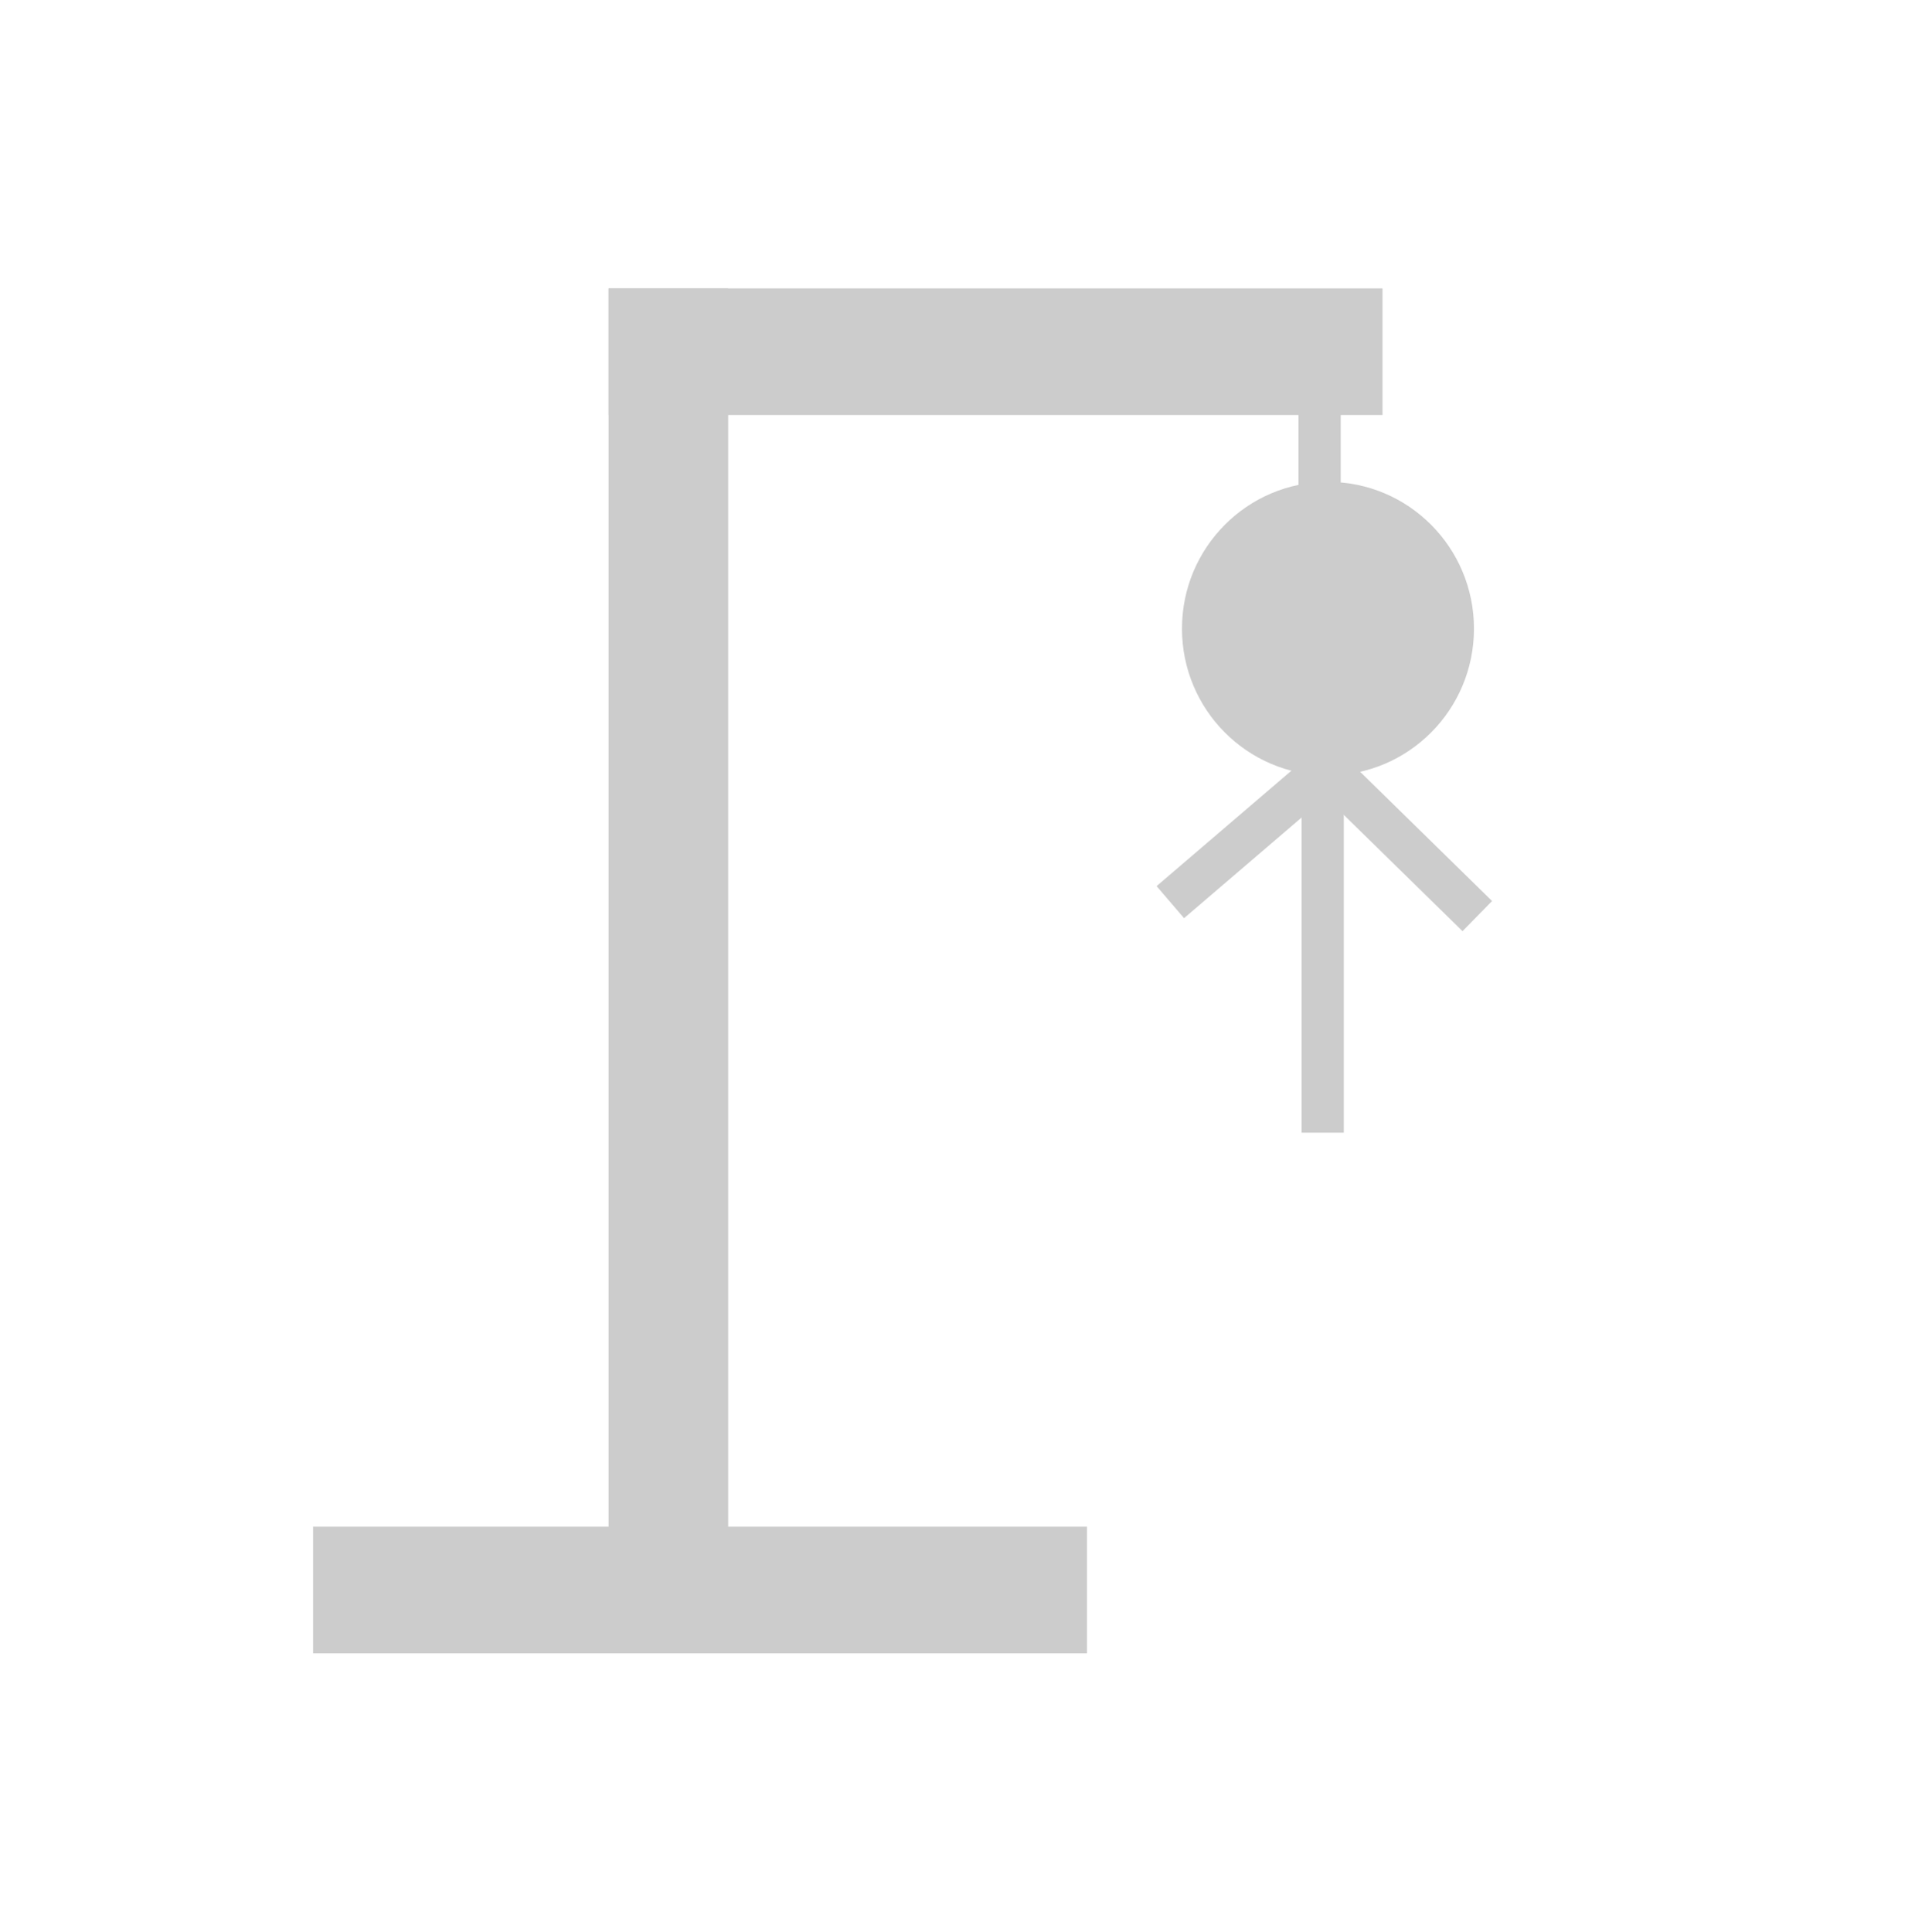
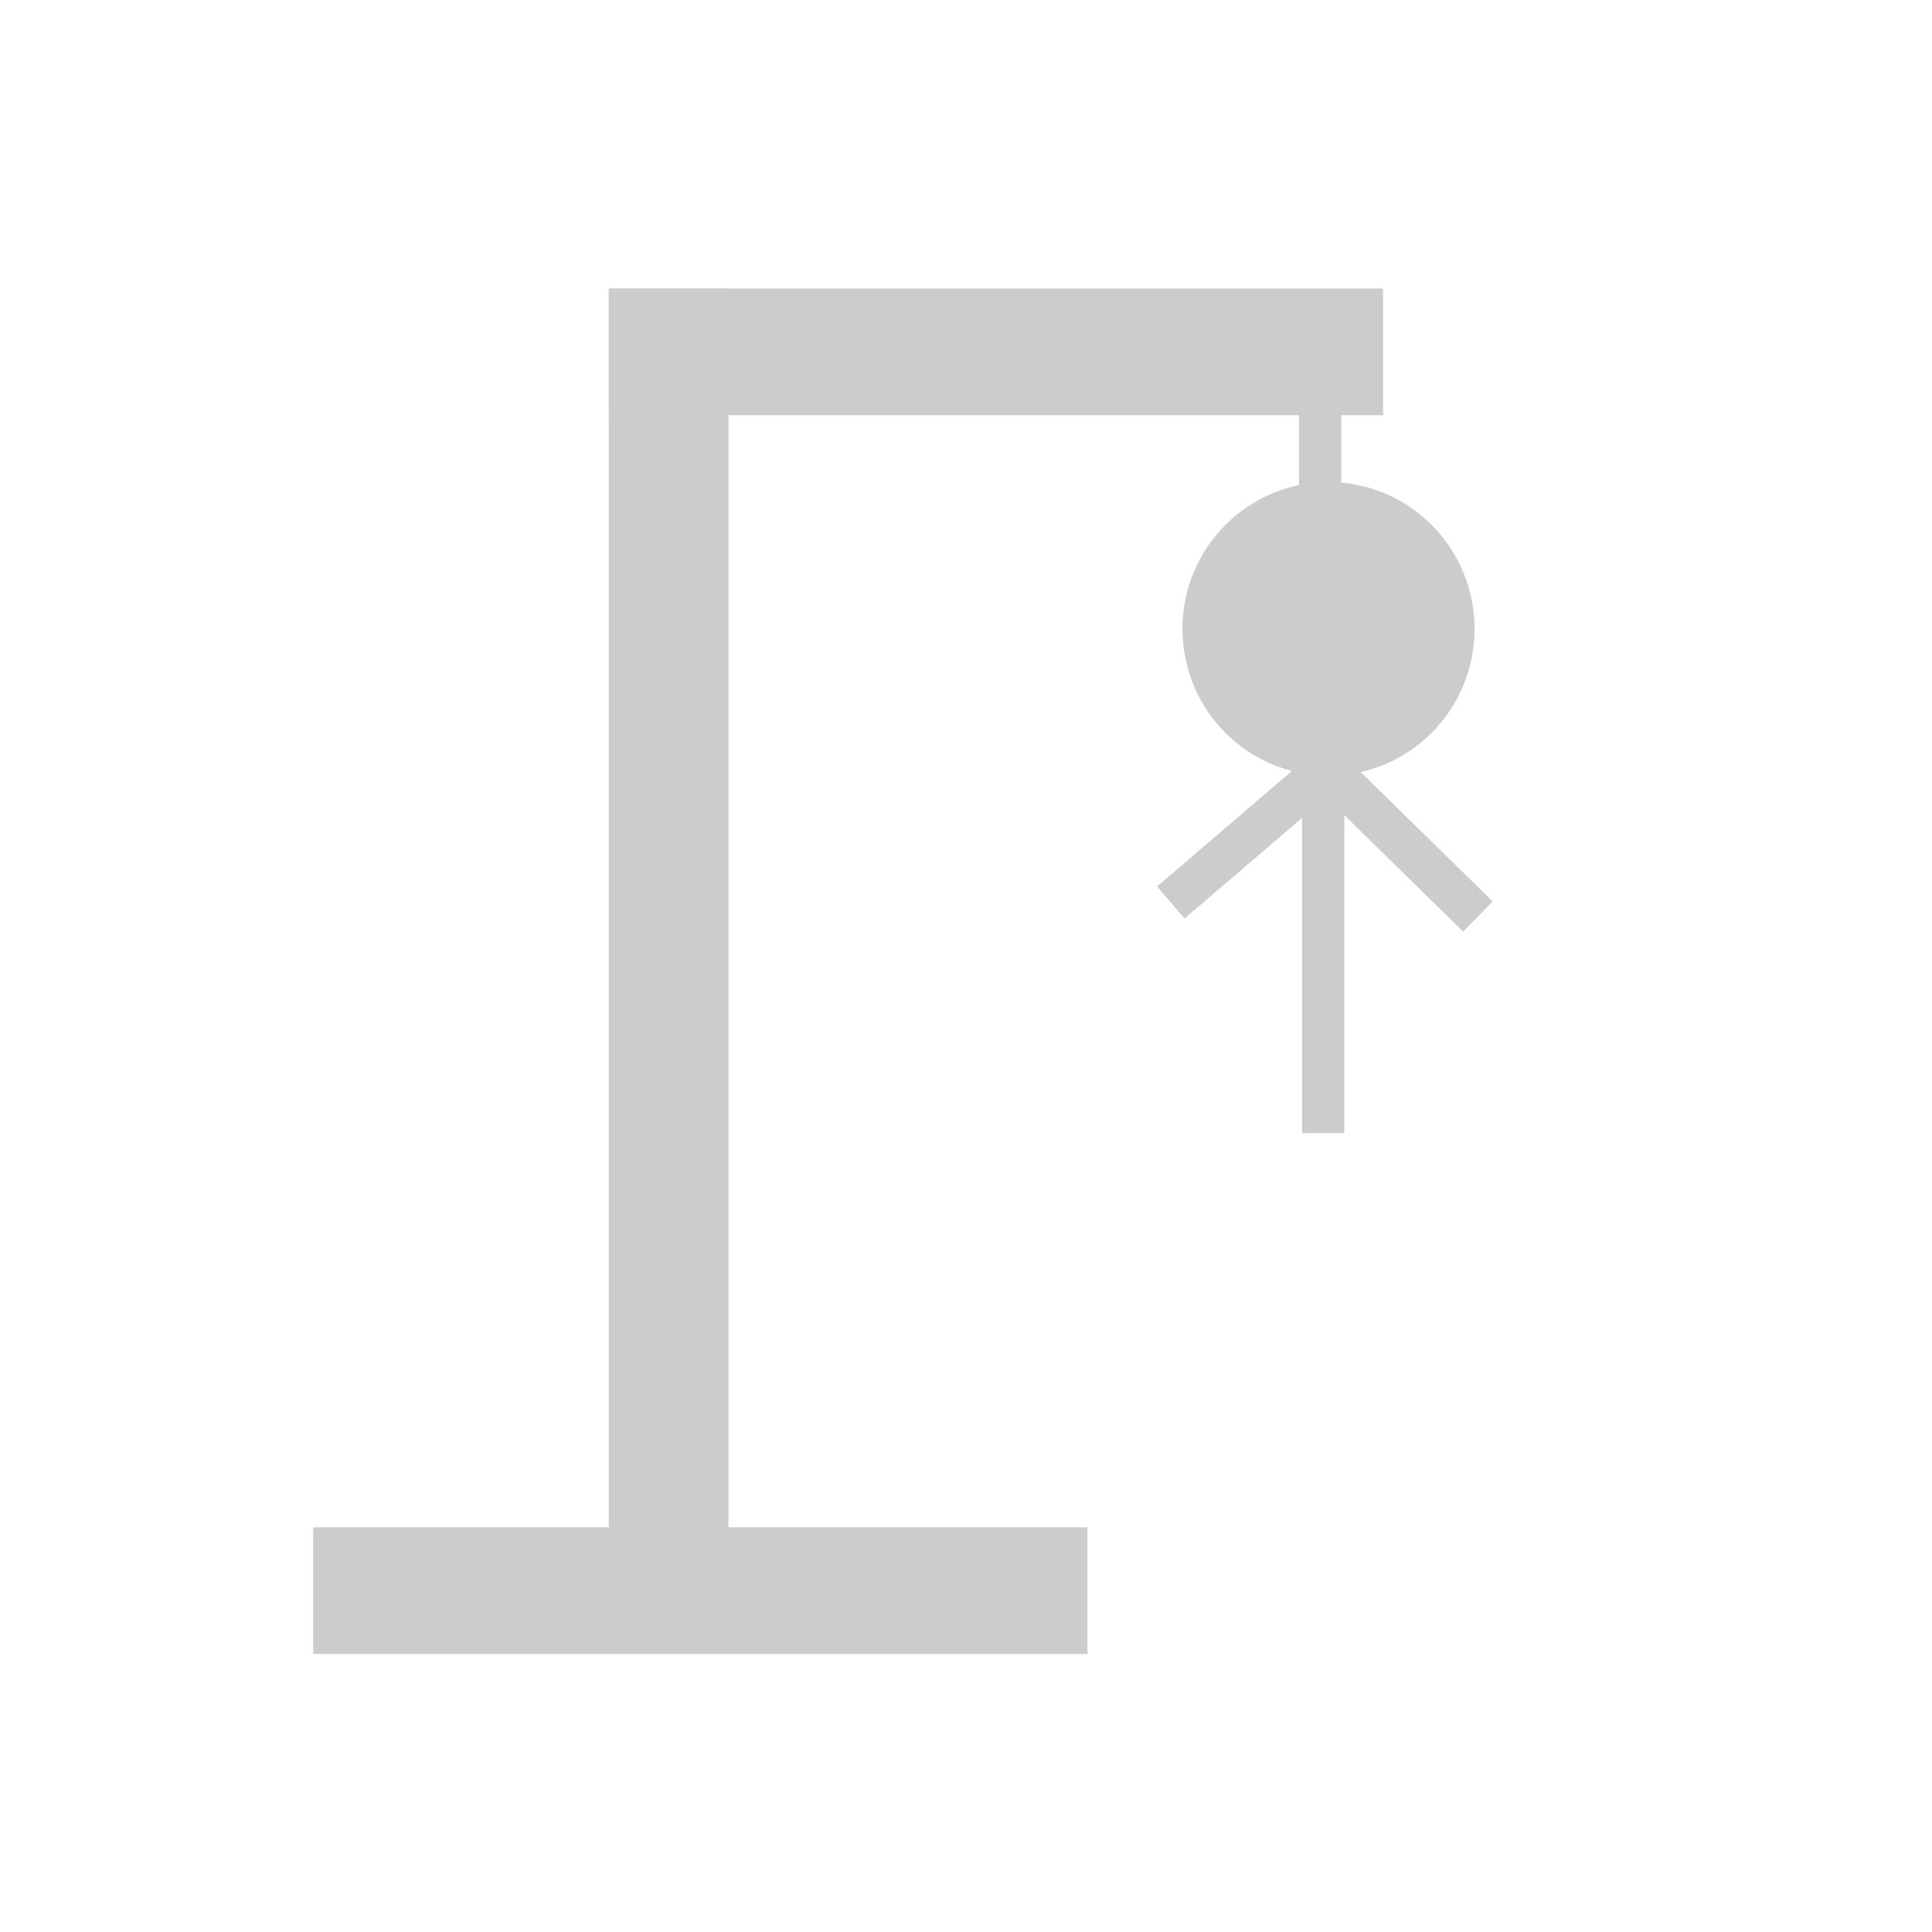
- <svg xmlns="http://www.w3.org/2000/svg" width="146.727mm" height="146.727mm" viewBox="0 0 146.727 146.727" version="1.1" id="svg8">
+ <svg xmlns="http://www.w3.org/2000/svg" width="100%" height="100%" viewBox="0 0 146.727 146.727" version="1.1" id="svg8">
  <defs id="defs2" />
  <g id="layer1" transform="translate(270.5304,-56.19269)">
    <rect style="opacity:1;fill:#cccccc;fill-opacity:1;stroke:none;stroke-width:1;stroke-miterlimit:4;stroke-dasharray:none;stroke-opacity:1;paint-order:normal" id="rect821" width="58.799" height="9.622" x="-246.743" y="172.184" />
    <rect style="opacity:1;fill:#cccccc;fill-opacity:1;stroke:none;stroke-width:1;stroke-miterlimit:4;stroke-dasharray:none;stroke-opacity:1;paint-order:normal" id="rect823" width="9.087" height="97.286" x="-224.293" y="78.105" />
    <rect style="opacity:1;fill:#cccccc;fill-opacity:1;stroke:none;stroke-width:1;stroke-miterlimit:4;stroke-dasharray:none;stroke-opacity:1;paint-order:normal" id="rect821-3" width="58.799" height="9.622" x="-224.293" y="78.105" />
    <rect style="opacity:1;fill:#cccccc;fill-opacity:1;stroke:none;stroke-width:0.222;stroke-miterlimit:4;stroke-dasharray:none;stroke-opacity:1;paint-order:normal" id="rect823-6" width="3.207" height="13.631" x="-171.876" y="80.221" />
    <ellipse style="opacity:1;fill:#cccccc;fill-opacity:1;stroke:none;stroke-width:2.995;stroke-miterlimit:4;stroke-dasharray:none;stroke-opacity:1;paint-order:normal" id="path857" cx="-169.636" cy="103.954" rx="11.092" ry="11.149" />
    <rect style="opacity:1;fill:#cccccc;fill-opacity:1;stroke:none;stroke-width:0.343;stroke-miterlimit:4;stroke-dasharray:none;stroke-opacity:1;paint-order:normal" id="rect823-6-7" width="3.207" height="32.34" x="-171.641" y="109.91" />
    <rect style="opacity:1;fill:#cccccc;fill-opacity:1;stroke:none;stroke-width:0.239;stroke-miterlimit:4;stroke-dasharray:none;stroke-opacity:1;paint-order:normal" id="rect823-6-7-5" width="3.207" height="15.769" x="-202.234" y="-40.82" transform="rotate(-45.59154)" />
    <rect style="opacity:1;fill:#cccccc;fill-opacity:1;stroke:none;stroke-width:0.239;stroke-miterlimit:4;stroke-dasharray:none;stroke-opacity:1;paint-order:normal" id="rect823-6-7-5-3-5" width="3.207" height="15.769" x="-24.976" y="203.31" transform="rotate(49.42874)" />
  </g>
</svg>
